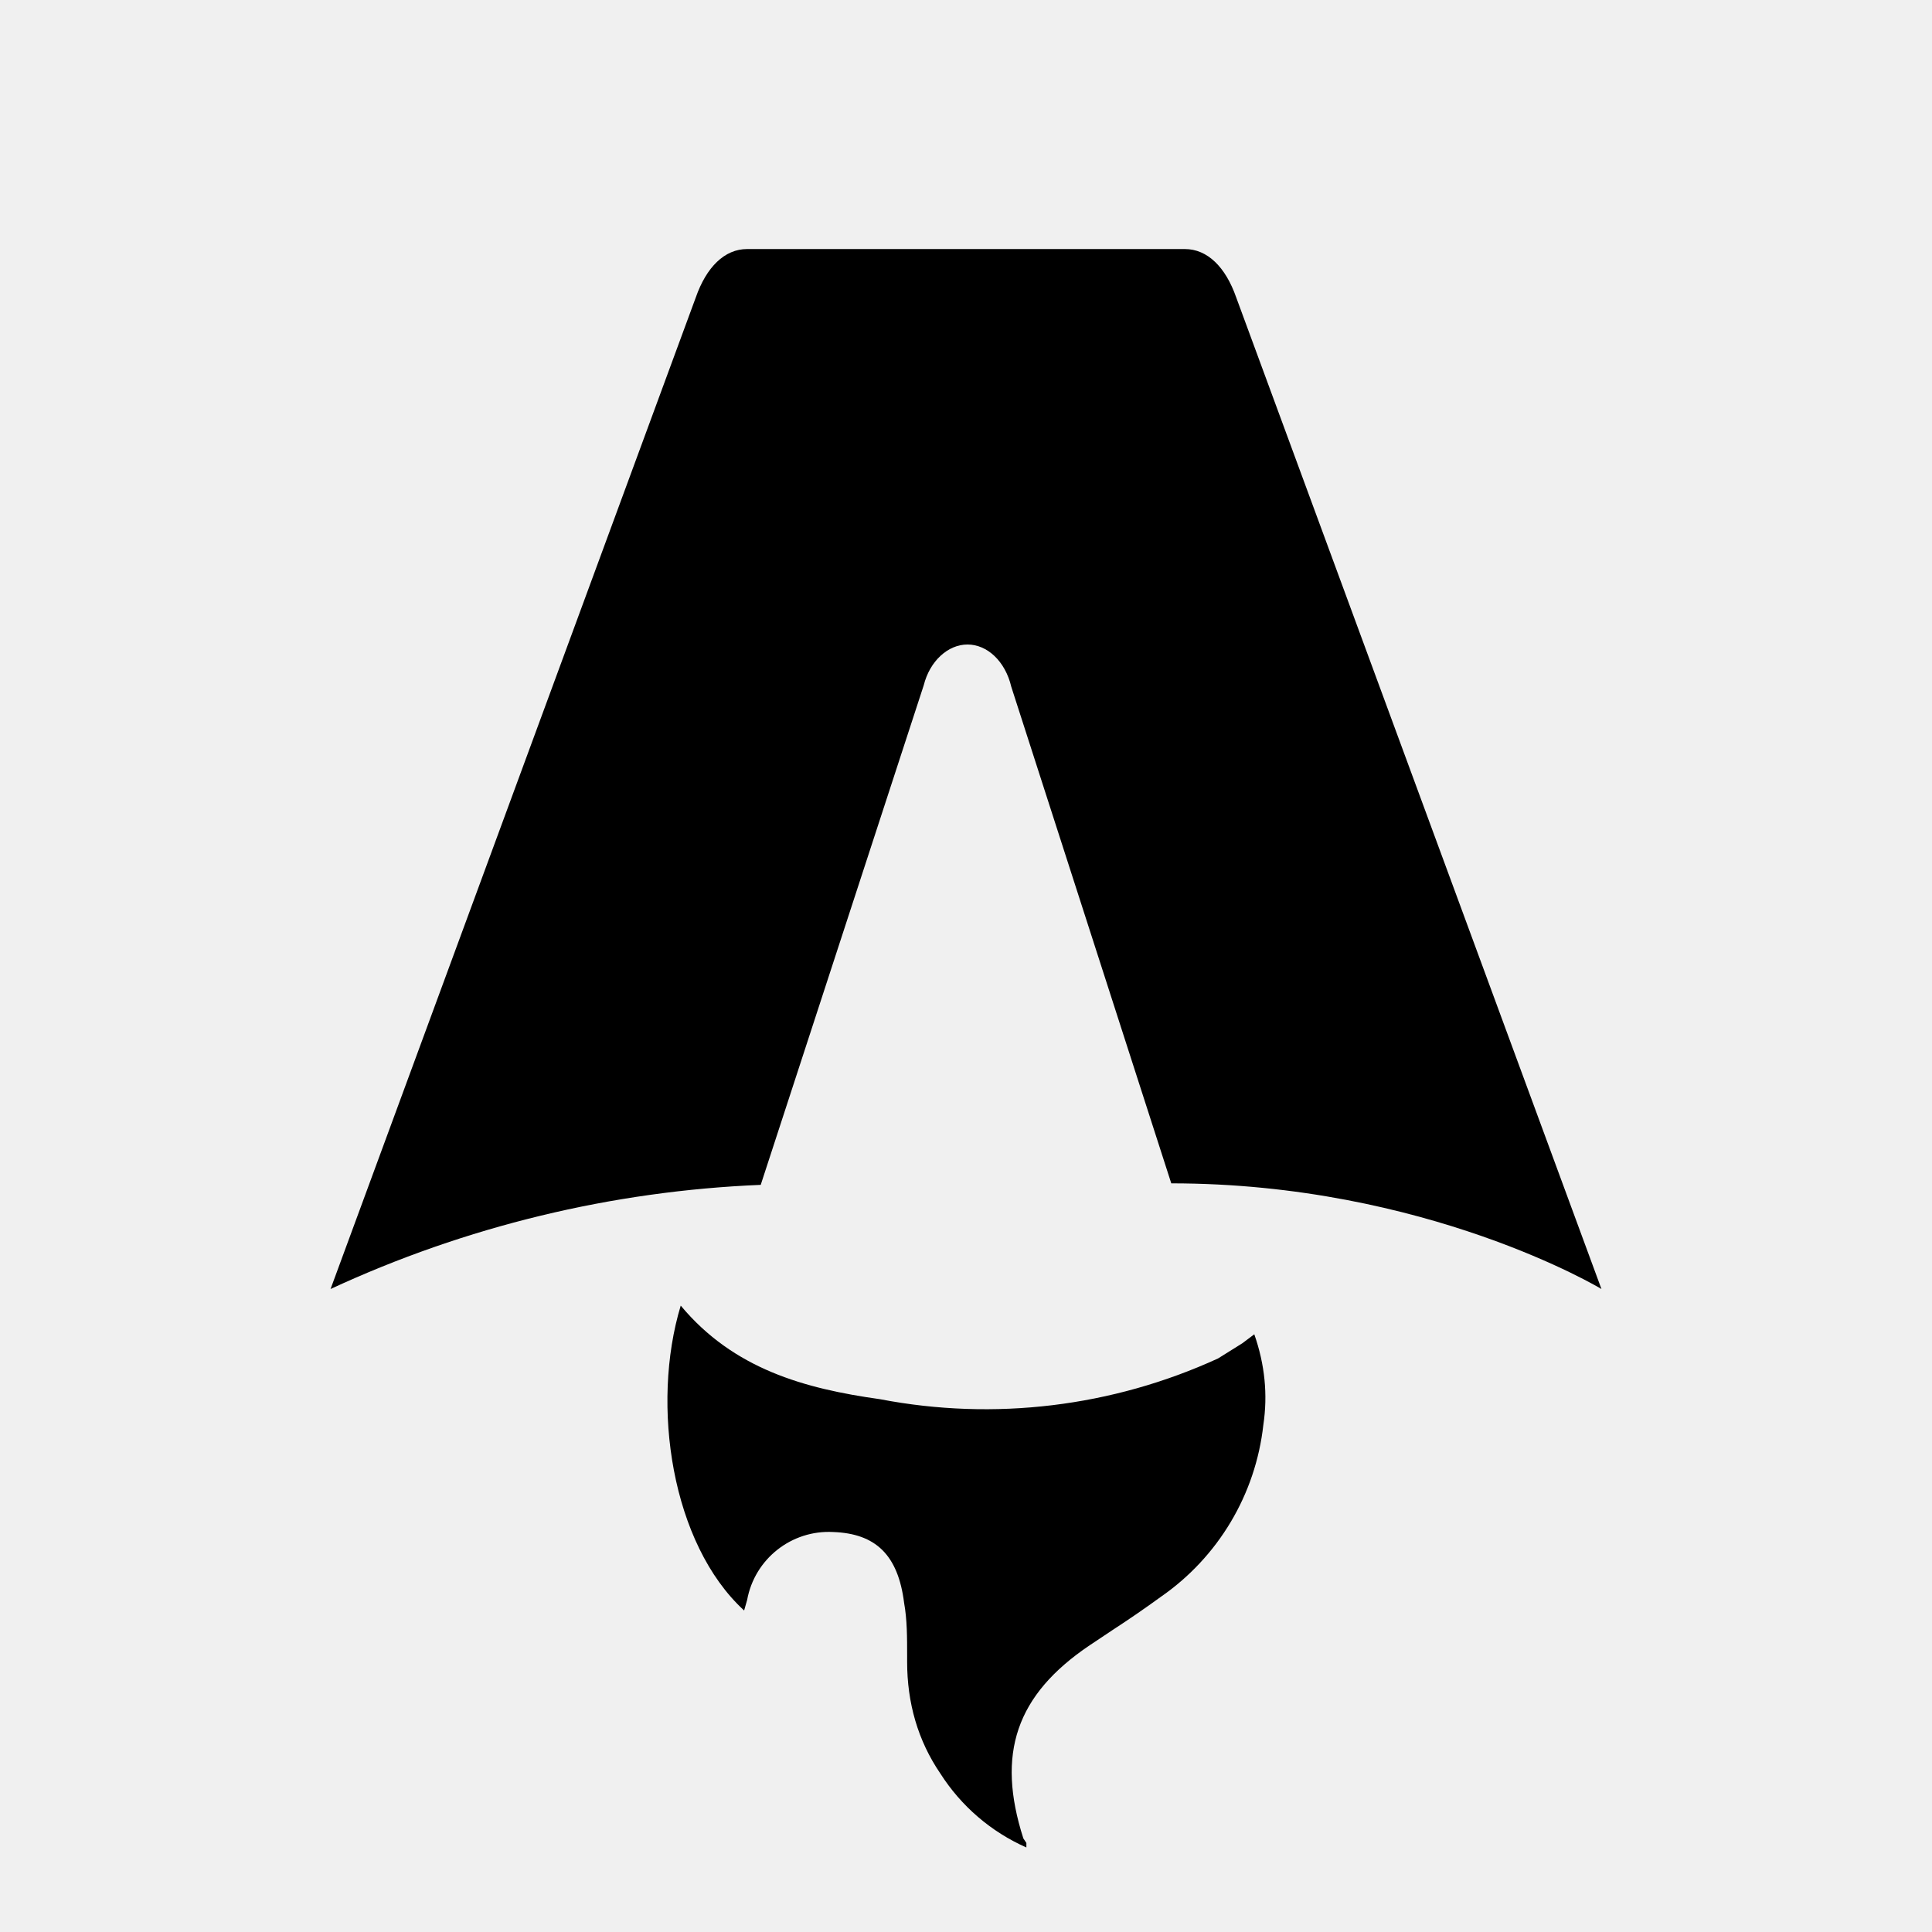
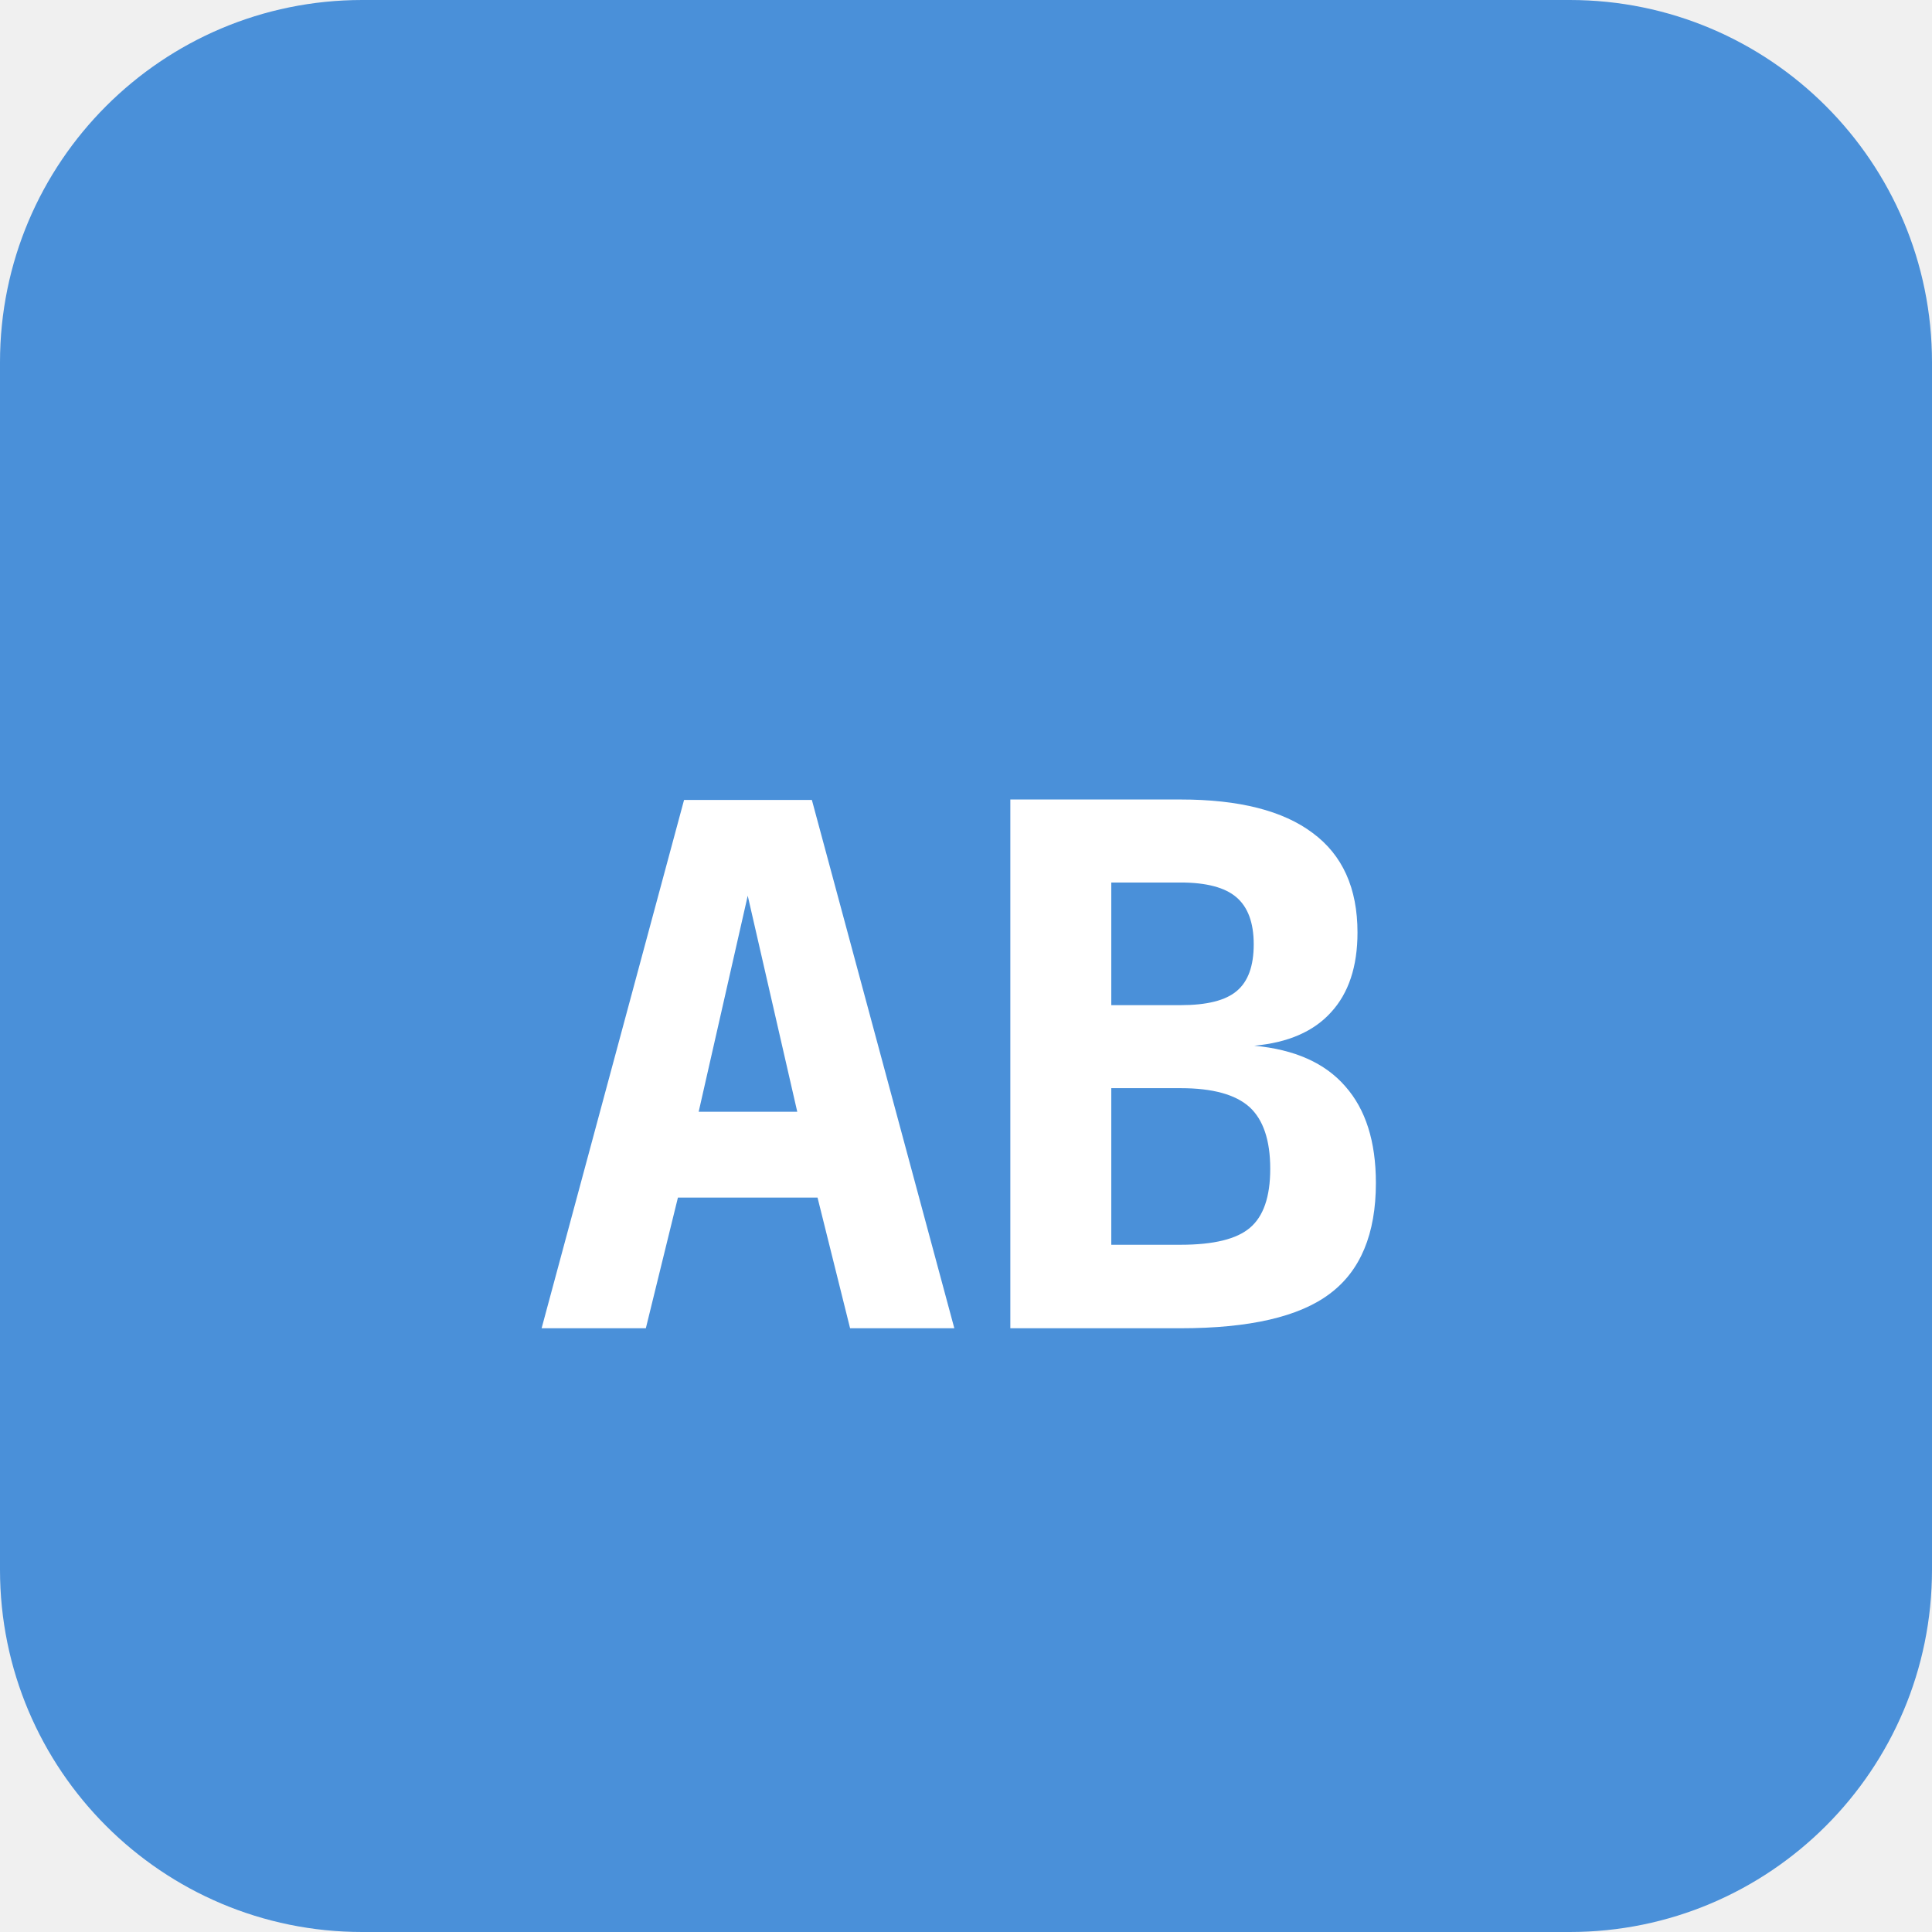
- <svg xmlns="http://www.w3.org/2000/svg" fill="none" viewBox="0 0 128 128">
-   <path d="M50.4 78.5a75.1 75.1 0 0 0-28.5 6.9l24.2-65.7c.7-2 1.9-3.2 3.4-3.2h29c1.5 0 2.7 1.2 3.4 3.2l24.2 65.7s-11.6-7-28.5-7L67 45.5c-.4-1.7-1.6-2.8-2.9-2.8-1.3 0-2.5 1.1-2.9 2.7L50.4 78.5Zm-1.1 28.2Zm-4.2-20.2c-2 6.6-.6 15.8 4.2 20.2a17.5 17.5 0 0 1 .2-.7 5.5 5.5 0 0 1 5.7-4.5c2.8.1 4.3 1.5 4.7 4.7.2 1.1.2 2.3.2 3.5v.4c0 2.7.7 5.2 2.2 7.4a13 13 0 0 0 5.7 4.9v-.3l-.2-.3c-1.8-5.6-.5-9.5 4.4-12.8l1.5-1a73 73 0 0 0 3.2-2.2 16 16 0 0 0 6.8-11.4c.3-2 .1-4-.6-6l-.8.6-1.6 1a37 37 0 0 1-22.4 2.7c-5-.7-9.7-2-13.2-6.2Z" />
-   <style>
-         path { fill: #000; }
-         @media (prefers-color-scheme: dark) {
-             path { fill: #FFF; }
-         }
-     </style>
+ <svg xmlns="http://www.w3.org/2000/svg" viewBox="0 0 64 64">
+   <rect width="64" height="64" rx="12" fill="#4a90d9" />
+   <text x="32" y="44" font-family="monospace" font-size="24" font-weight="bold" fill="#fff" text-anchor="middle">AB</text>
</svg>
